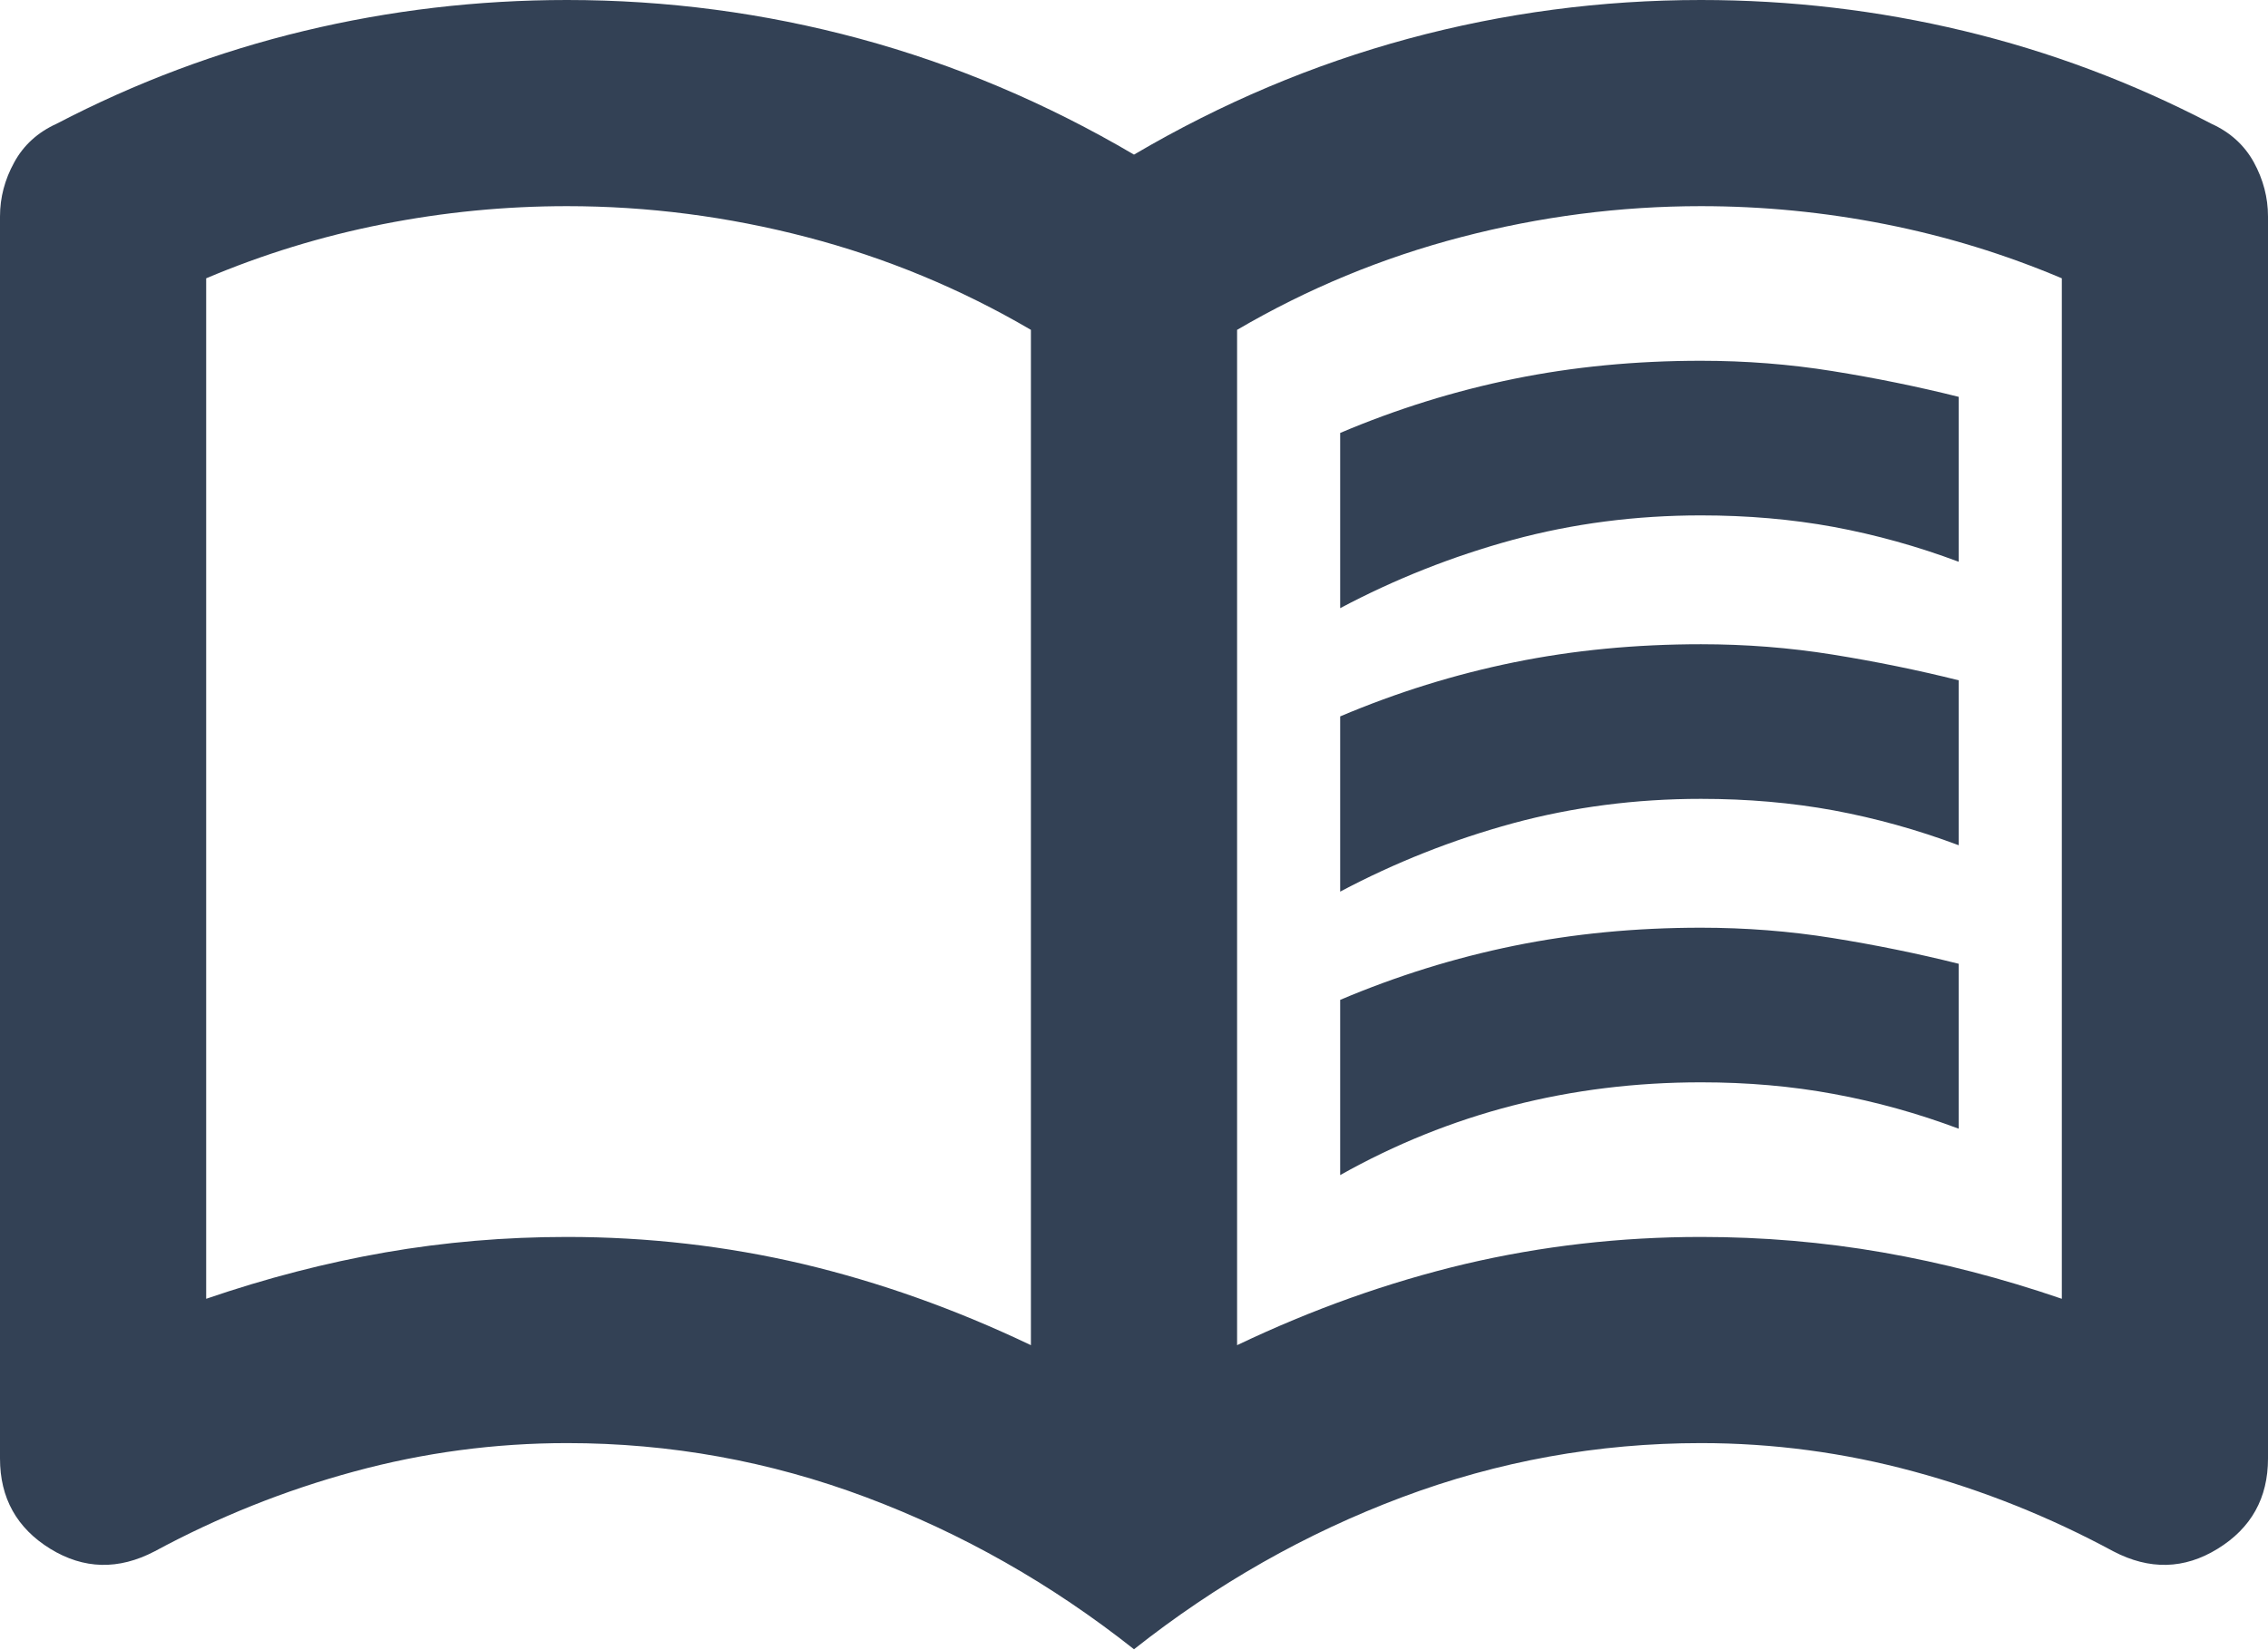
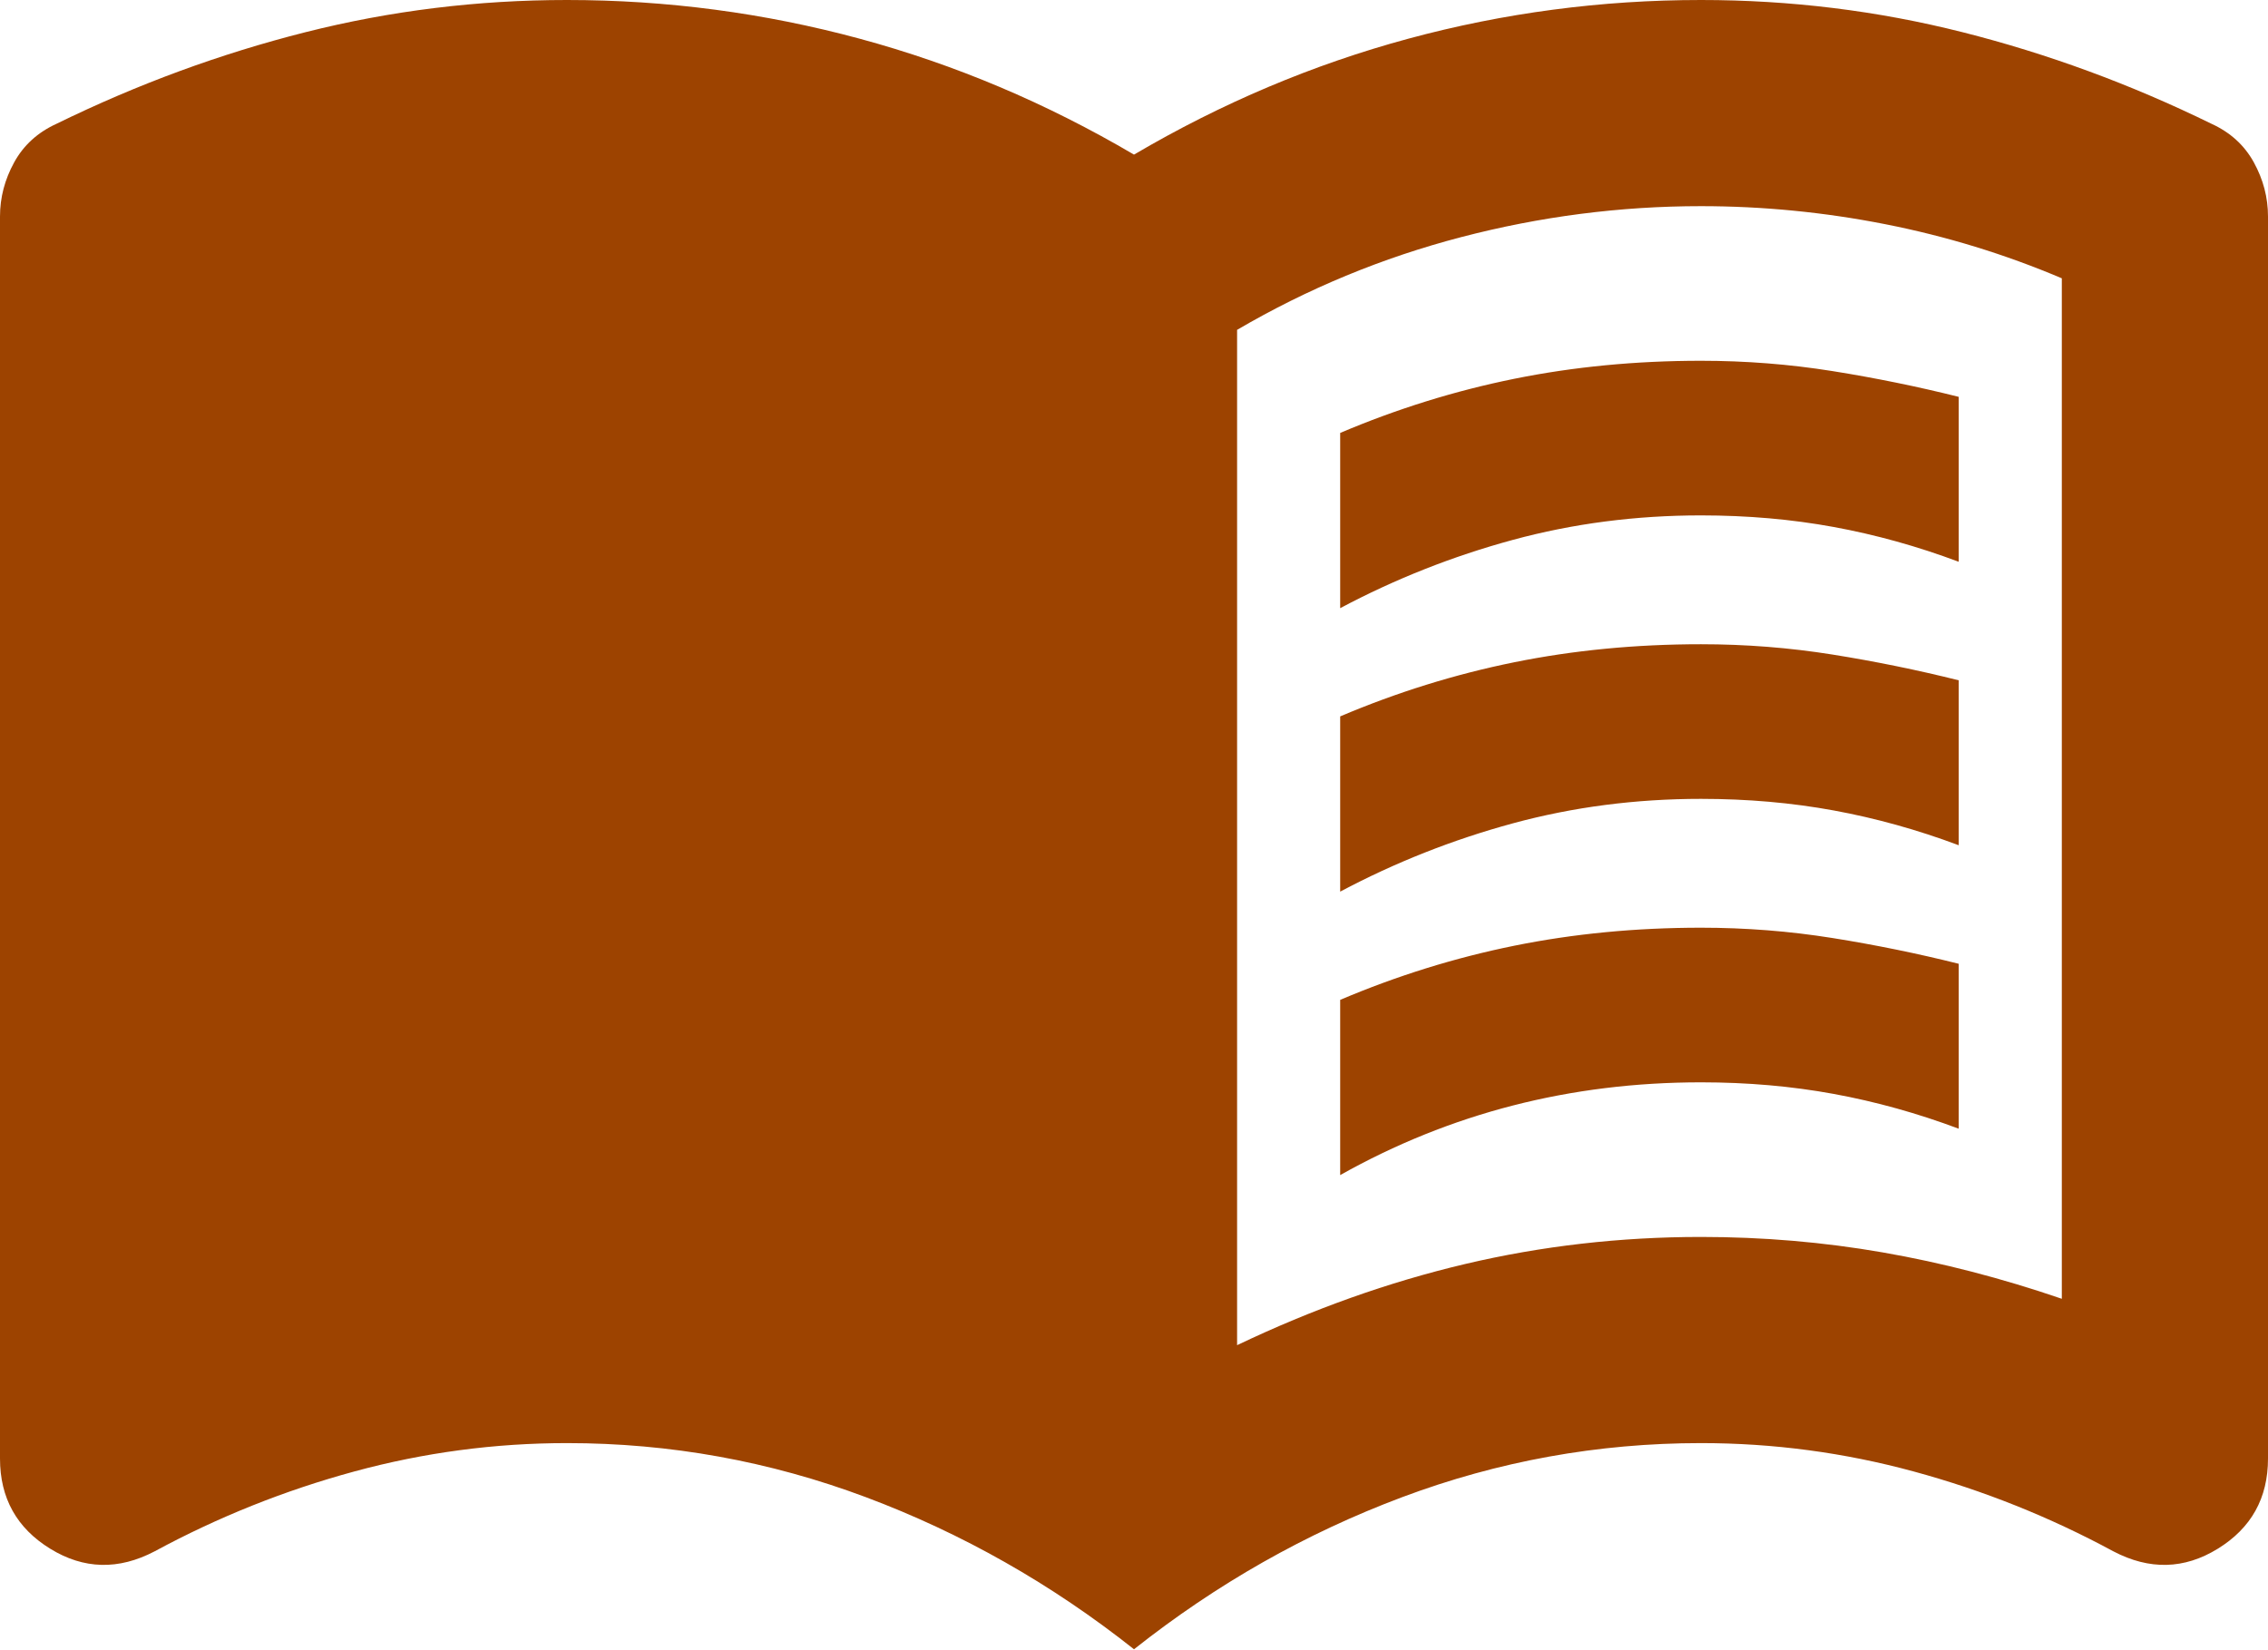
- <svg xmlns="http://www.w3.org/2000/svg" width="22" height="16" viewBox="0 0 22 16" fill="none">
-   <path d="M13 5.9V4.2C13.55 3.967 14.113 3.792 14.688 3.675C15.262 3.558 15.867 3.5 16.5 3.5C16.933 3.5 17.358 3.533 17.775 3.6C18.192 3.667 18.6 3.75 19 3.85V5.45C18.6 5.3 18.196 5.188 17.788 5.112C17.379 5.037 16.95 5 16.5 5C15.867 5 15.258 5.079 14.675 5.237C14.092 5.396 13.533 5.617 13 5.9V5.9M13 11.4V9.7C13.55 9.467 14.113 9.292 14.688 9.175C15.262 9.058 15.867 9 16.5 9C16.933 9 17.358 9.033 17.775 9.1C18.192 9.167 18.6 9.25 19 9.35V10.95C18.6 10.8 18.196 10.688 17.788 10.613C17.379 10.537 16.95 10.5 16.5 10.5C15.867 10.5 15.258 10.575 14.675 10.725C14.092 10.875 13.533 11.1 13 11.4V11.4M13 8.65V6.95C13.55 6.717 14.113 6.542 14.688 6.425C15.262 6.308 15.867 6.25 16.5 6.25C16.933 6.25 17.358 6.283 17.775 6.35C18.192 6.417 18.6 6.5 19 6.6V8.2C18.6 8.05 18.196 7.938 17.788 7.862C17.379 7.787 16.95 7.75 16.5 7.75C15.867 7.75 15.258 7.829 14.675 7.987C14.092 8.146 13.533 8.367 13 8.65V8.65M5.5 12C6.283 12 7.046 12.088 7.787 12.262C8.529 12.438 9.267 12.7 10 13.05V3.2C9.317 2.8 8.592 2.5 7.825 2.3C7.058 2.1 6.283 2 5.5 2C4.9 2 4.304 2.058 3.712 2.175C3.121 2.292 2.55 2.467 2 2.7V2.7V2.7V12.6V12.6V12.6C2.583 12.4 3.163 12.25 3.737 12.15C4.312 12.05 4.9 12 5.5 12V12M12 13.05C12.733 12.7 13.471 12.438 14.213 12.262C14.954 12.088 15.717 12 16.5 12C17.1 12 17.688 12.05 18.262 12.15C18.837 12.25 19.417 12.4 20 12.6V12.6V12.6V2.7V2.7V2.7C19.45 2.467 18.879 2.292 18.288 2.175C17.696 2.058 17.1 2 16.5 2C15.717 2 14.942 2.1 14.175 2.3C13.408 2.5 12.683 2.8 12 3.2V13.05V13.05M11 16C10.2 15.367 9.333 14.875 8.4 14.525C7.467 14.175 6.5 14 5.5 14C4.8 14 4.112 14.092 3.438 14.275C2.763 14.458 2.117 14.717 1.5 15.05C1.15 15.233 0.812 15.225 0.487 15.025C0.163 14.825 0 14.533 0 14.15V2.1C0 1.917 0.046 1.742 0.138 1.575C0.229 1.408 0.367 1.283 0.55 1.2C1.317 0.8 2.117 0.5 2.95 0.3C3.783 0.1 4.633 0 5.5 0C6.467 0 7.412 0.125 8.338 0.375C9.262 0.625 10.15 1 11 1.5C11.85 1 12.738 0.625 13.662 0.375C14.588 0.125 15.533 0 16.5 0C17.367 0 18.217 0.1 19.05 0.3C19.883 0.5 20.683 0.8 21.45 1.2C21.633 1.283 21.771 1.408 21.863 1.575C21.954 1.742 22 1.917 22 2.1V14.15C22 14.533 21.837 14.825 21.512 15.025C21.188 15.225 20.85 15.233 20.5 15.05C19.883 14.717 19.238 14.458 18.562 14.275C17.887 14.092 17.2 14 16.5 14C15.5 14 14.533 14.175 13.6 14.525C12.667 14.875 11.8 15.367 11 16V16M6 7.65V7.65V7.65V7.65V7.65V7.65V7.65V7.65V7.65V7.65V7.65V7.65V7.65V7.65V7.65V7.65" fill="#334155" />
+ <svg xmlns="http://www.w3.org/2000/svg" width="44" height="32" viewBox="0 0 44 32" fill="none">
+   <path d="M26 11.8V8.4C27.1 7.933 28.225 7.583 29.375 7.35C30.525 7.117 31.733 7 33 7C33.867 7 34.717 7.067 35.55 7.2C36.383 7.333 37.2 7.5 38 7.7V10.9C37.2 10.6 36.392 10.375 35.575 10.225C34.758 10.075 33.9 10 33 10C31.733 10 30.517 10.158 29.35 10.475C28.183 10.792 27.067 11.233 26 11.8V11.8M26 22.8V19.4C27.1 18.933 28.225 18.583 29.375 18.35C30.525 18.117 31.733 18 33 18C33.867 18 34.717 18.067 35.55 18.2C36.383 18.333 37.2 18.5 38 18.7V21.9C37.2 21.6 36.392 21.375 35.575 21.225C34.758 21.075 33.9 21 33 21C31.733 21 30.517 21.15 29.35 21.45C28.183 21.75 27.067 22.2 26 22.8V22.8M26 17.3V13.9C27.1 13.433 28.225 13.083 29.375 12.85C30.525 12.617 31.733 12.5 33 12.5C33.867 12.5 34.717 12.567 35.55 12.7C36.383 12.833 37.2 13 38 13.2V16.4C37.2 16.1 36.392 15.875 35.575 15.725C34.758 15.575 33.9 15.5 33 15.5C31.733 15.5 30.517 15.658 29.35 15.975C28.183 16.292 27.067 16.733 26 17.3V17.3M24 26.1C25.467 25.4 26.942 24.875 28.425 24.525C29.908 24.175 31.433 24 33 24C34.2 24 35.375 24.1 36.525 24.3C37.675 24.5 38.833 24.8 40 25.2V25.2V25.2V5.4V5.4V5.4C38.9 4.933 37.758 4.583 36.575 4.35C35.392 4.117 34.2 4 33 4C31.433 4 29.883 4.2 28.35 4.6C26.817 5 25.367 5.6 24 6.4V26.1V26.1M22 32C20.4 30.733 18.667 29.75 16.8 29.05C14.933 28.35 13 28 11 28C9.6 28 8.225 28.183 6.875 28.55C5.525 28.917 4.233 29.433 3 30.1C2.3 30.467 1.625 30.45 0.975 30.05C0.325 29.65 0 29.067 0 28.3V4.2C0 3.833 0.092 3.483 0.275 3.15C0.458 2.817 0.733 2.567 1.1 2.4C2.667 1.633 4.275 1.042 5.925 0.625C7.575 0.208 9.267 0 11 0C12.933 0 14.825 0.25 16.675 0.75C18.525 1.25 20.3 2 22 3C23.7 2 25.475 1.25 27.325 0.75C29.175 0.25 31.067 0 33 0C34.733 0 36.425 0.208 38.075 0.625C39.725 1.042 41.333 1.633 42.9 2.4C43.267 2.567 43.542 2.817 43.725 3.15C43.908 3.483 44 3.833 44 4.2V28.3C44 29.067 43.675 29.65 43.025 30.05C42.375 30.45 41.7 30.467 41 30.1C39.767 29.433 38.475 28.917 37.125 28.55C35.775 28.183 34.4 28 33 28C31 28 29.067 28.35 27.2 29.05C25.333 29.75 23.6 30.733 22 32V32" fill="#9D4300" />
</svg>
